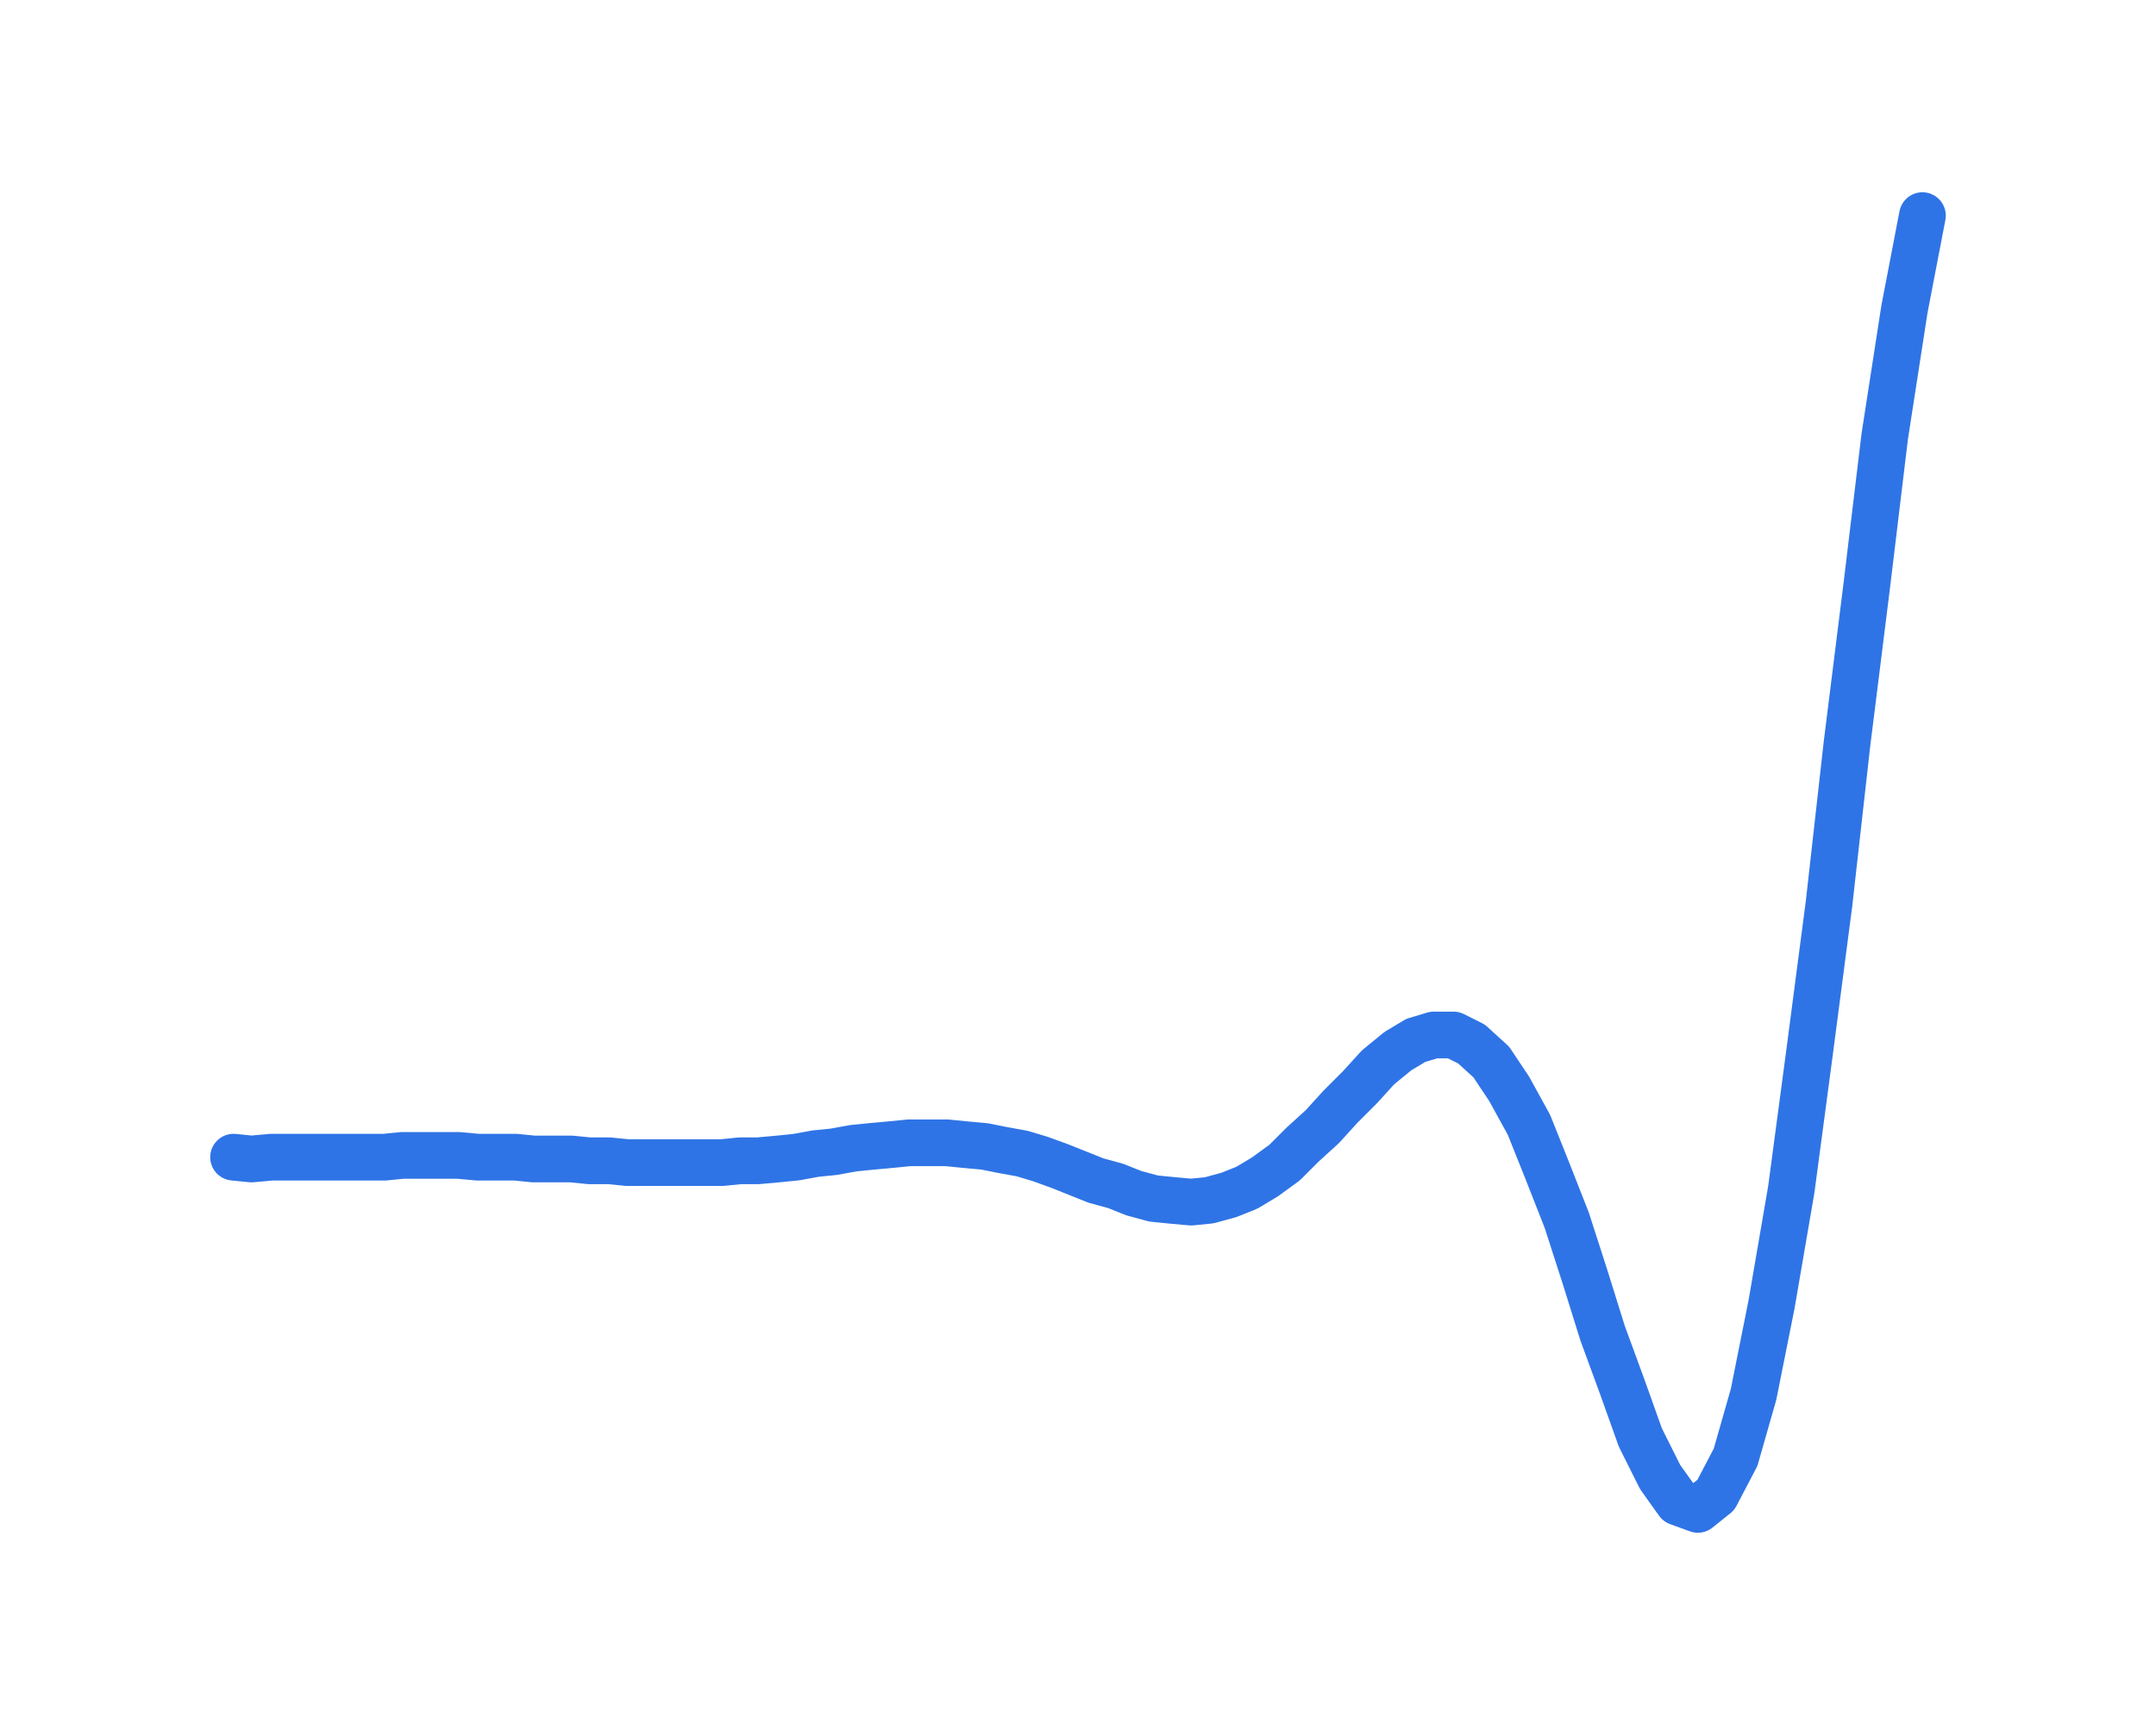
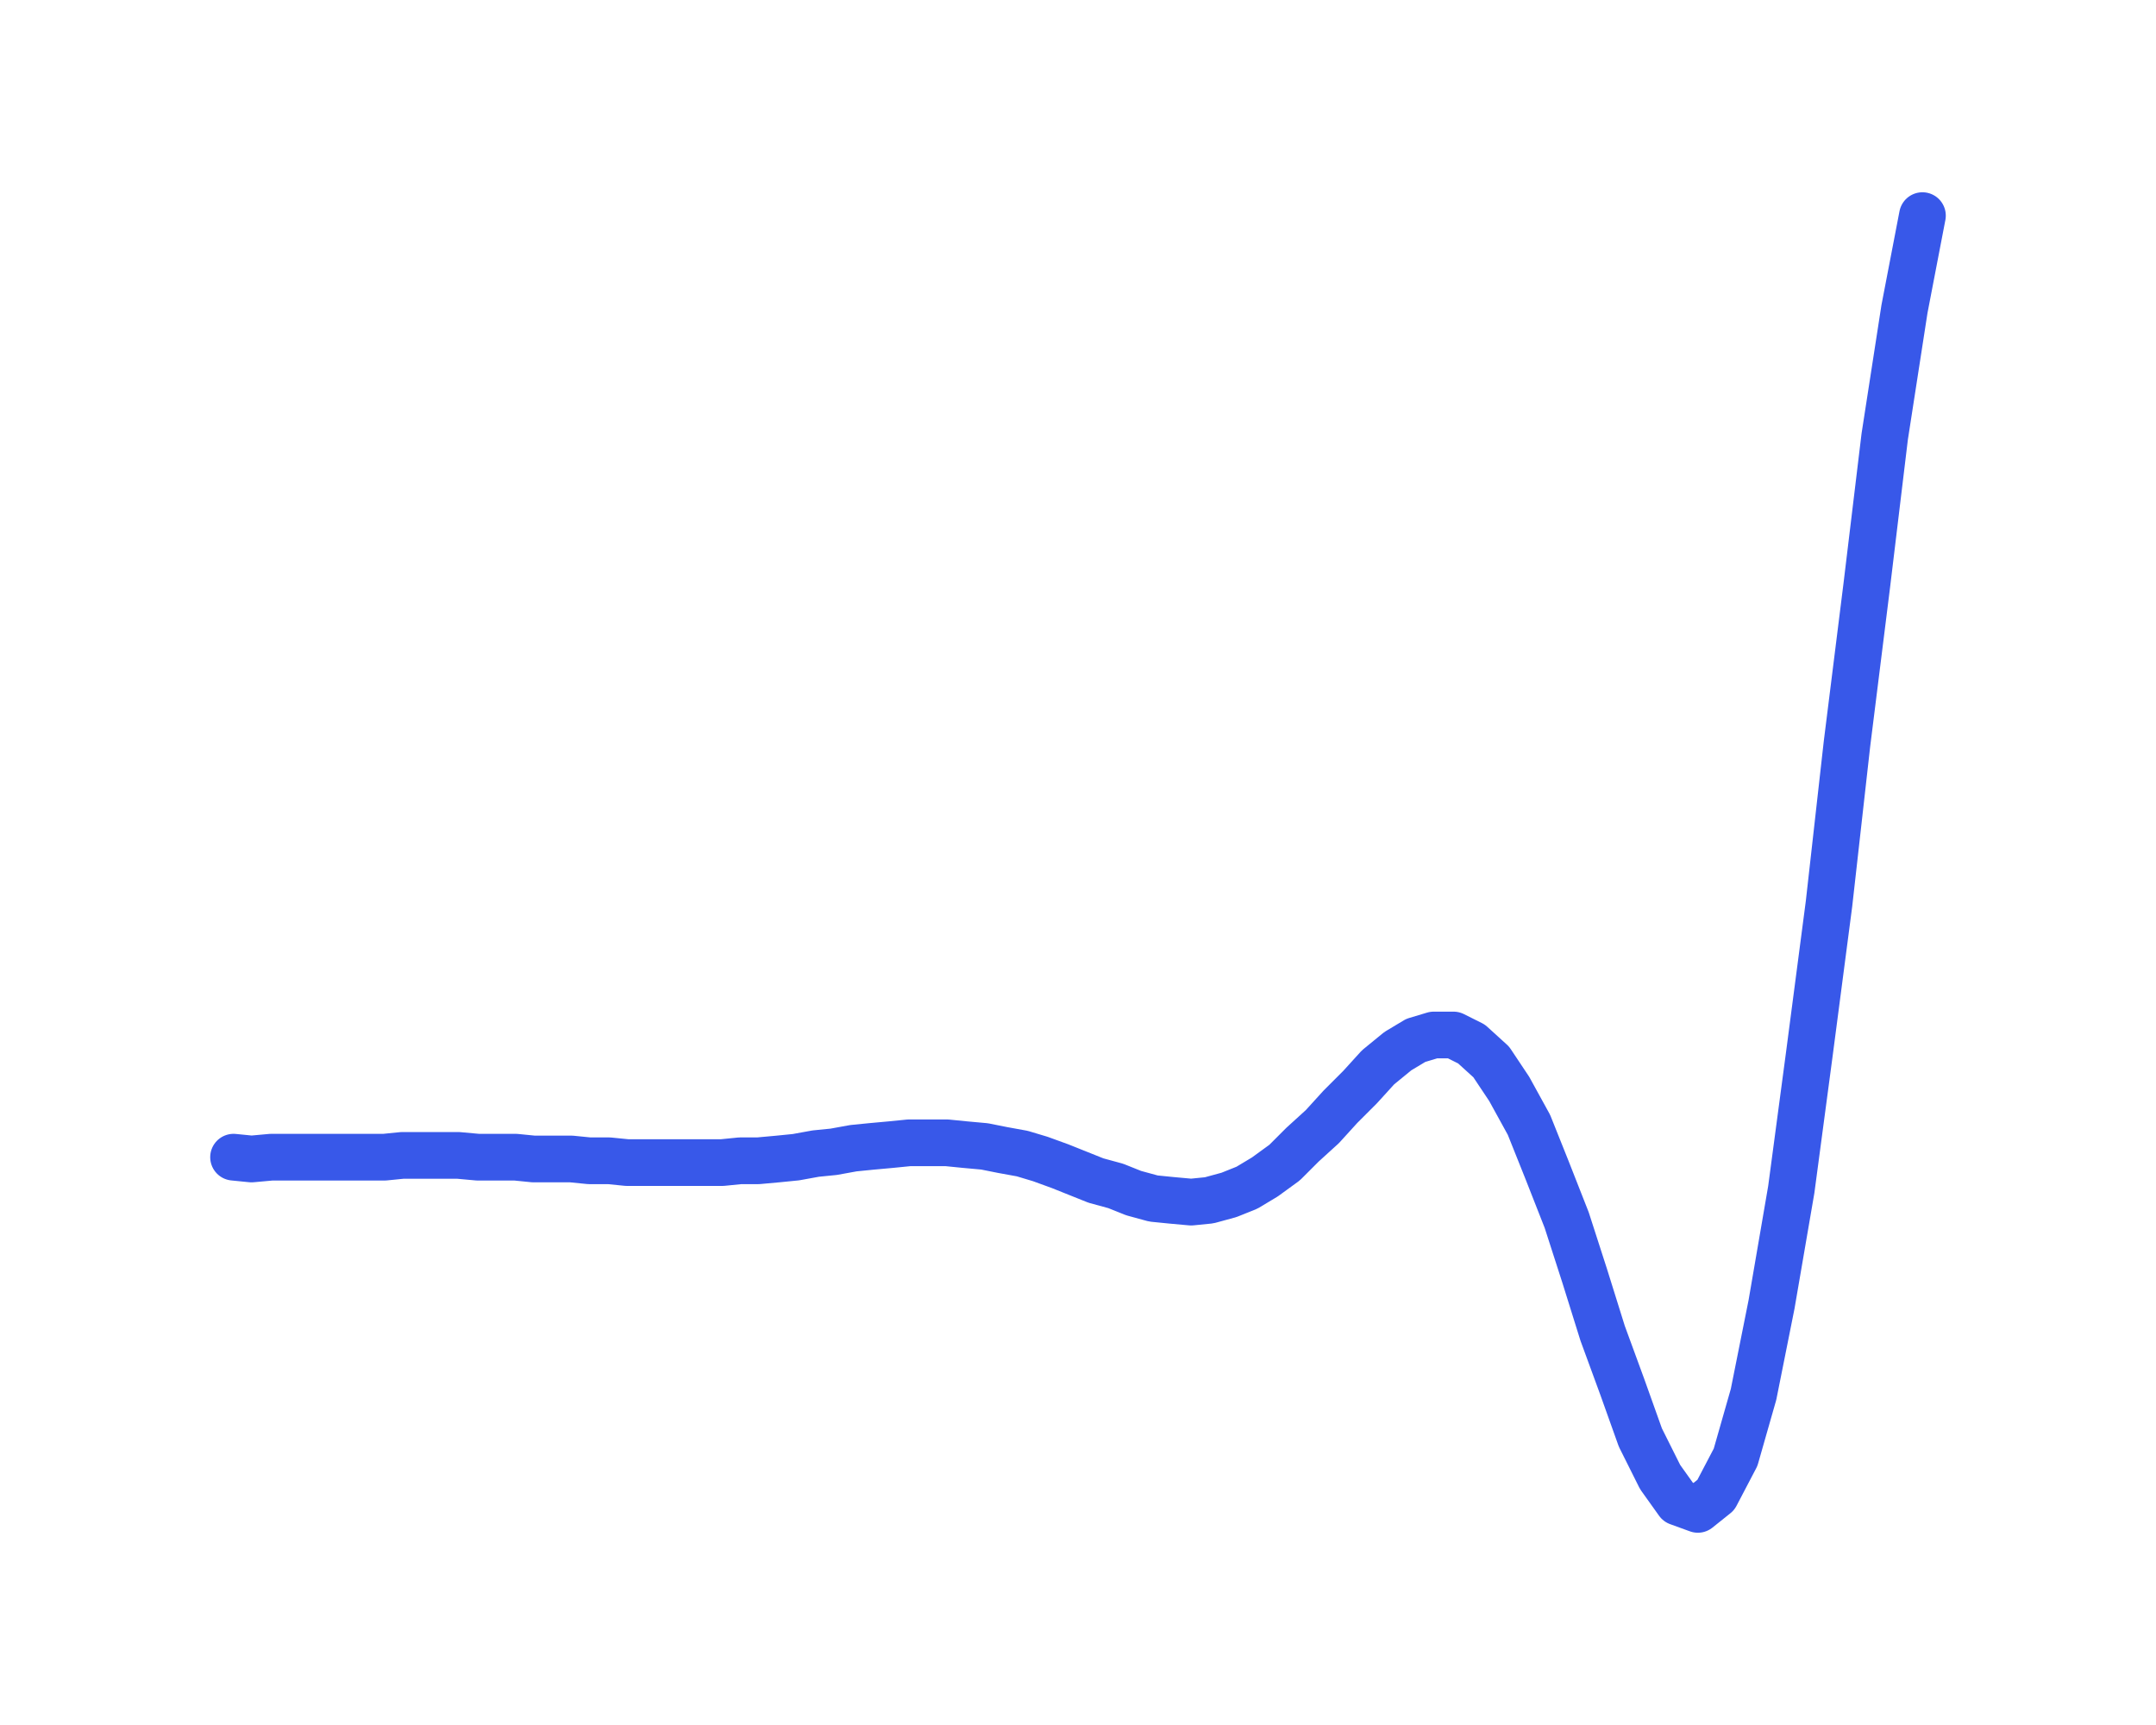
<svg xmlns="http://www.w3.org/2000/svg" viewBox="0 0 120 96" role="img" aria-label="In Elastic">
-   <path d="M 13.0 64.4 L 14.0 64.5 L 15.1 64.4 L 16.1 64.4 L 17.2 64.4 L 18.2 64.4 L 19.3 64.4 L 20.3 64.4 L 21.4 64.4 L 22.4 64.3 L 23.4 64.3 L 24.5 64.3 L 25.5 64.3 L 26.6 64.4 L 27.6 64.4 L 28.7 64.4 L 29.7 64.5 L 30.8 64.5 L 31.8 64.5 L 32.8 64.6 L 33.9 64.6 L 34.9 64.7 L 36.0 64.7 L 37.0 64.7 L 38.1 64.7 L 39.1 64.7 L 40.2 64.7 L 41.2 64.6 L 42.2 64.6 L 43.3 64.5 L 44.3 64.4 L 45.4 64.2 L 46.4 64.1 L 47.5 63.9 L 48.5 63.8 L 49.6 63.7 L 50.6 63.6 L 51.6 63.6 L 52.7 63.6 L 53.7 63.7 L 54.8 63.8 L 55.8 64.0 L 56.9 64.2 L 57.9 64.5 L 59.0 64.9 L 60.0 65.3 L 61.0 65.7 L 62.1 66.0 L 63.1 66.4 L 64.2 66.7 L 65.2 66.8 L 66.3 66.9 L 67.3 66.8 L 68.4 66.5 L 69.4 66.1 L 70.4 65.5 L 71.5 64.7 L 72.5 63.7 L 73.6 62.7 L 74.6 61.6 L 75.7 60.5 L 76.7 59.4 L 77.8 58.5 L 78.8 57.9 L 79.8 57.6 L 80.9 57.6 L 81.9 58.1 L 83.0 59.1 L 84.0 60.6 L 85.1 62.6 L 86.1 65.1 L 87.2 67.9 L 88.2 71.0 L 89.2 74.2 L 90.3 77.2 L 91.3 80.0 L 92.4 82.2 L 93.4 83.6 L 94.5 84.0 L 95.5 83.2 L 96.6 81.1 L 97.6 77.6 L 98.6 72.6 L 99.7 66.2 L 100.7 58.7 L 101.8 50.3 L 102.8 41.4 L 103.9 32.6 L 104.9 24.3 L 106.0 17.2 L 107.0 12.0" fill="none" stroke="#2f74e6" stroke-width="2.6" stroke-linecap="round" stroke-linejoin="round" />
+   <path d="M 13.0 64.4 L 14.0 64.5 L 15.1 64.4 L 16.1 64.4 L 17.2 64.4 L 18.2 64.4 L 19.3 64.4 L 20.3 64.4 L 21.4 64.4 L 22.4 64.3 L 23.4 64.3 L 24.5 64.3 L 25.5 64.3 L 26.6 64.4 L 27.6 64.4 L 28.7 64.4 L 29.7 64.5 L 30.8 64.5 L 31.8 64.5 L 32.8 64.6 L 33.9 64.6 L 34.9 64.7 L 36.0 64.7 L 37.0 64.7 L 38.1 64.7 L 39.1 64.7 L 40.2 64.7 L 41.2 64.6 L 42.2 64.6 L 43.3 64.5 L 44.3 64.4 L 45.4 64.2 L 46.4 64.1 L 47.5 63.9 L 48.5 63.8 L 49.6 63.7 L 50.6 63.6 L 51.6 63.6 L 52.7 63.6 L 53.7 63.7 L 54.8 63.8 L 55.8 64.0 L 56.9 64.2 L 57.9 64.5 L 59.0 64.9 L 60.0 65.3 L 61.0 65.7 L 62.1 66.0 L 63.1 66.4 L 64.2 66.7 L 65.2 66.8 L 66.3 66.9 L 67.3 66.8 L 68.4 66.5 L 69.4 66.1 L 70.4 65.5 L 71.5 64.7 L 72.5 63.7 L 73.6 62.7 L 74.6 61.6 L 75.7 60.5 L 76.7 59.4 L 77.8 58.5 L 78.8 57.9 L 79.8 57.6 L 80.9 57.6 L 81.9 58.1 L 83.0 59.1 L 84.0 60.6 L 85.1 62.6 L 86.1 65.1 L 87.2 67.9 L 88.2 71.0 L 89.2 74.2 L 90.3 77.2 L 91.3 80.0 L 92.4 82.2 L 93.4 83.6 L 94.5 84.0 L 95.5 83.2 L 96.6 81.1 L 97.6 77.6 L 98.6 72.6 L 99.7 66.2 L 100.7 58.7 L 101.8 50.3 L 102.8 41.4 L 103.9 32.6 L 104.9 24.3 L 106.0 17.2 L 107.0 12.0" fill="none" stroke="#3858e9" stroke-width="2.6" stroke-linecap="round" stroke-linejoin="round" />
</svg>
